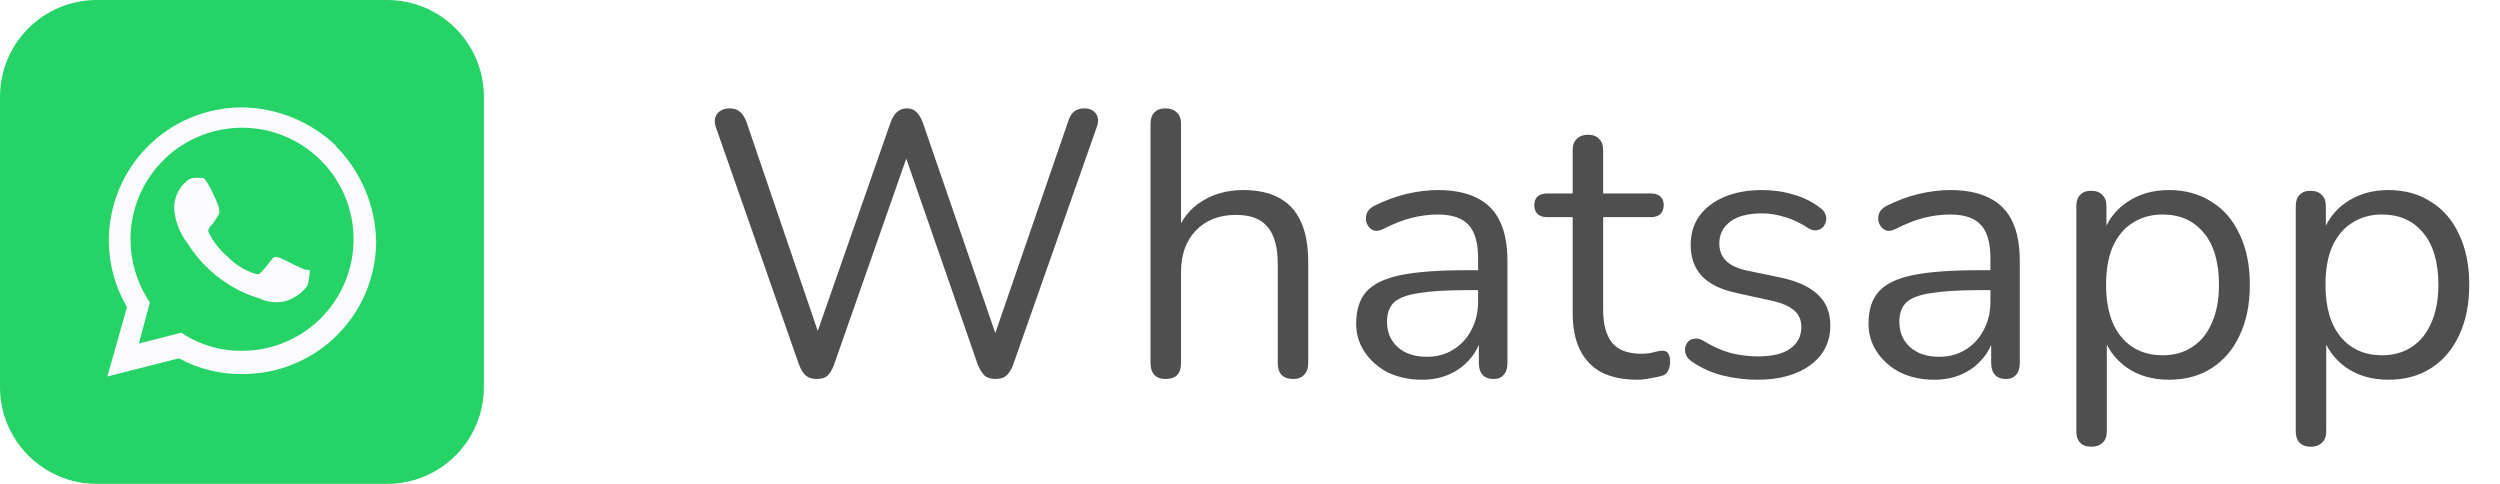
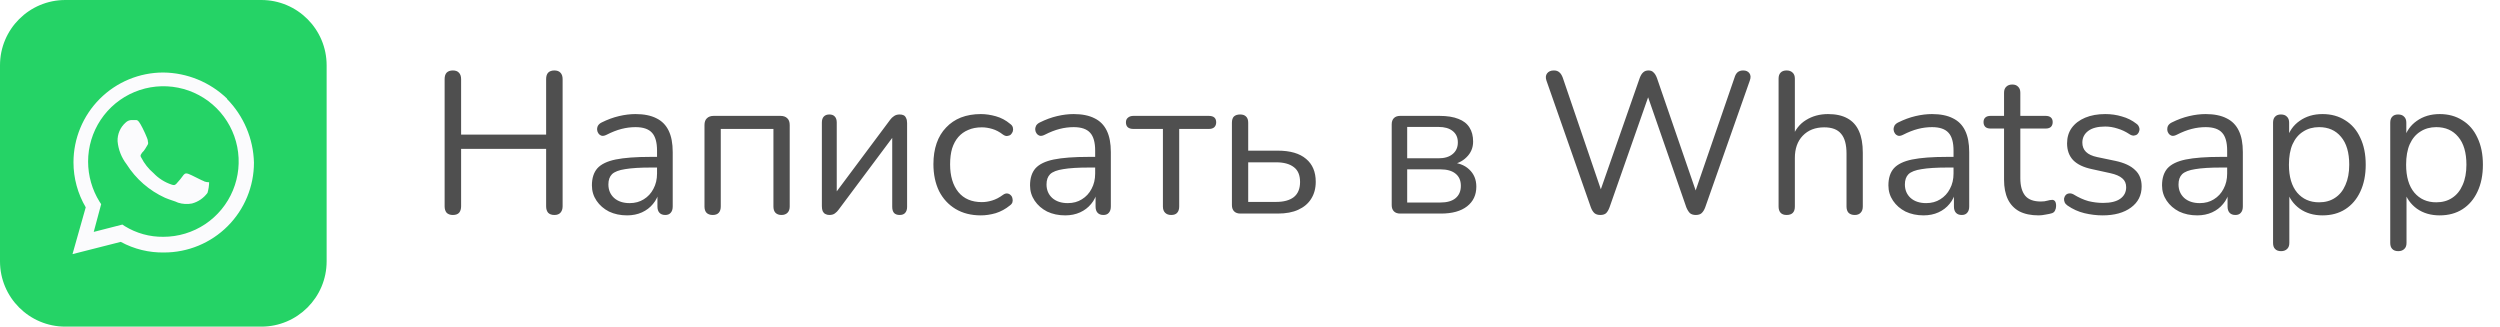
- <svg xmlns="http://www.w3.org/2000/svg" width="93" height="18" viewBox="0 0 93 18" fill="none">
-   <rect width="18" height="18" rx="3.6" fill="#25D366" />
-   <path d="M11.249 9.99C11.114 9.945 10.529 9.63 10.394 9.585C10.259 9.54 10.214 9.54 10.124 9.63C10 9.804 9.865 9.969 9.719 10.125C9.629 10.215 9.584 10.215 9.449 10.17C9.073 10.043 8.733 9.827 8.459 9.54C8.18 9.302 7.951 9.012 7.784 8.685C7.694 8.55 7.784 8.505 7.829 8.415C7.9 8.349 7.96 8.273 8.009 8.19C8.054 8.1 8.099 8.055 8.144 7.965C8.189 7.875 8.144 7.83 8.144 7.74C8.144 7.65 7.874 7.065 7.739 6.84C7.604 6.615 7.559 6.615 7.469 6.615H7.244C7.126 6.62 7.014 6.668 6.929 6.75C6.781 6.878 6.664 7.037 6.586 7.216C6.508 7.395 6.472 7.59 6.479 7.785C6.52 8.245 6.692 8.684 6.974 9.049C7.485 9.859 8.222 10.502 9.094 10.899C9.409 11.034 9.634 11.079 9.814 11.169C10.061 11.248 10.324 11.264 10.579 11.214C10.922 11.122 11.224 10.916 11.434 10.629C11.491 10.439 11.521 10.242 11.524 10.044C11.432 10.045 11.34 10.03 11.254 9.999L11.249 9.99ZM8.999 13.05C8.252 13.059 7.517 12.856 6.88 12.465L6.745 12.375L5.165 12.78L5.575 11.25L5.485 11.115C5.073 10.451 4.855 9.686 4.855 8.905C4.854 8.084 5.096 7.282 5.552 6.599C6.008 5.916 6.655 5.383 7.414 5.069C8.172 4.754 9.007 4.672 9.812 4.831C10.617 4.991 11.357 5.387 11.937 5.967C12.518 6.548 12.913 7.287 13.073 8.093C13.233 8.898 13.15 9.732 12.836 10.491C12.521 11.249 11.989 11.897 11.306 12.353C10.623 12.808 9.82 13.051 8.999 13.05ZM12.514 5.436C11.569 4.525 10.311 4.01 8.999 3.996C7.686 3.996 6.427 4.517 5.499 5.446C4.571 6.374 4.049 7.633 4.049 8.946C4.049 9.818 4.282 10.674 4.724 11.425L3.995 14.004L6.655 13.329C7.387 13.728 8.21 13.929 9.044 13.914C9.694 13.914 10.338 13.786 10.938 13.537C11.539 13.288 12.085 12.924 12.544 12.464C13.004 12.005 13.369 11.459 13.617 10.858C13.866 10.258 13.994 9.614 13.994 8.964C13.962 7.646 13.43 6.389 12.505 5.449" fill="#FBFBFD" />
-   <path d="M30.382 14.098C30.214 14.098 30.079 14.056 29.976 13.972C29.873 13.879 29.789 13.743 29.724 13.566L26.63 4.732C26.565 4.536 26.579 4.373 26.672 4.242C26.775 4.102 26.933 4.032 27.148 4.032C27.307 4.032 27.433 4.074 27.526 4.158C27.619 4.233 27.699 4.354 27.764 4.522L30.662 13.02H30.172L33.126 4.564C33.191 4.387 33.271 4.256 33.364 4.172C33.457 4.079 33.583 4.032 33.742 4.032C33.891 4.032 34.008 4.079 34.092 4.172C34.185 4.256 34.265 4.387 34.33 4.564L37.242 13.02H36.808L39.734 4.522C39.781 4.363 39.851 4.242 39.944 4.158C40.047 4.074 40.177 4.032 40.336 4.032C40.532 4.032 40.677 4.097 40.77 4.228C40.863 4.359 40.873 4.527 40.798 4.732L37.69 13.566C37.625 13.743 37.541 13.879 37.438 13.972C37.345 14.056 37.209 14.098 37.032 14.098C36.864 14.098 36.729 14.056 36.626 13.972C36.533 13.879 36.449 13.743 36.374 13.566L33.56 5.46H33.868L31.026 13.566C30.961 13.743 30.881 13.879 30.788 13.972C30.695 14.056 30.559 14.098 30.382 14.098ZM43.36 14.098C43.174 14.098 43.034 14.047 42.94 13.944C42.847 13.841 42.8 13.697 42.8 13.51V4.606C42.8 4.419 42.847 4.279 42.94 4.186C43.034 4.083 43.174 4.032 43.36 4.032C43.538 4.032 43.678 4.083 43.78 4.186C43.883 4.279 43.934 4.419 43.934 4.606V8.708H43.752C43.948 8.167 44.266 7.761 44.704 7.49C45.152 7.21 45.666 7.07 46.244 7.07C46.786 7.07 47.234 7.168 47.588 7.364C47.952 7.56 48.223 7.859 48.4 8.26C48.578 8.652 48.666 9.151 48.666 9.758V13.51C48.666 13.697 48.615 13.841 48.512 13.944C48.419 14.047 48.284 14.098 48.106 14.098C47.92 14.098 47.775 14.047 47.672 13.944C47.579 13.841 47.532 13.697 47.532 13.51V9.828C47.532 9.193 47.406 8.731 47.154 8.442C46.912 8.143 46.52 7.994 45.978 7.994C45.353 7.994 44.854 8.19 44.48 8.582C44.116 8.965 43.934 9.478 43.934 10.122V13.51C43.934 13.902 43.743 14.098 43.36 14.098ZM52.899 14.126C52.433 14.126 52.013 14.037 51.639 13.86C51.275 13.673 50.986 13.421 50.771 13.104C50.557 12.787 50.449 12.432 50.449 12.04C50.449 11.536 50.575 11.139 50.827 10.85C51.089 10.561 51.513 10.355 52.101 10.234C52.699 10.113 53.511 10.052 54.537 10.052H55.167V10.794H54.551C53.795 10.794 53.198 10.831 52.759 10.906C52.33 10.971 52.027 11.088 51.849 11.256C51.681 11.424 51.597 11.662 51.597 11.97C51.597 12.353 51.728 12.665 51.989 12.908C52.26 13.151 52.624 13.272 53.081 13.272C53.455 13.272 53.781 13.183 54.061 13.006C54.351 12.829 54.575 12.586 54.733 12.278C54.901 11.97 54.985 11.615 54.985 11.214V9.618C54.985 9.039 54.869 8.624 54.635 8.372C54.402 8.111 54.019 7.98 53.487 7.98C53.161 7.98 52.834 8.022 52.507 8.106C52.181 8.19 51.835 8.325 51.471 8.512C51.341 8.577 51.229 8.601 51.135 8.582C51.042 8.554 50.967 8.503 50.911 8.428C50.855 8.353 50.823 8.269 50.813 8.176C50.804 8.073 50.823 7.975 50.869 7.882C50.925 7.789 51.009 7.714 51.121 7.658C51.532 7.453 51.938 7.303 52.339 7.21C52.741 7.117 53.123 7.07 53.487 7.07C54.075 7.07 54.561 7.168 54.943 7.364C55.326 7.551 55.611 7.84 55.797 8.232C55.984 8.615 56.077 9.109 56.077 9.716V13.51C56.077 13.697 56.031 13.841 55.937 13.944C55.853 14.047 55.727 14.098 55.559 14.098C55.382 14.098 55.247 14.047 55.153 13.944C55.06 13.841 55.013 13.697 55.013 13.51V12.418H55.139C55.065 12.773 54.92 13.076 54.705 13.328C54.5 13.58 54.243 13.776 53.935 13.916C53.627 14.056 53.282 14.126 52.899 14.126ZM60.911 14.126C60.379 14.126 59.931 14.033 59.567 13.846C59.212 13.65 58.947 13.37 58.769 13.006C58.592 12.633 58.503 12.18 58.503 11.648V8.078H57.565C57.407 8.078 57.285 8.041 57.201 7.966C57.117 7.882 57.075 7.77 57.075 7.63C57.075 7.49 57.117 7.383 57.201 7.308C57.285 7.233 57.407 7.196 57.565 7.196H58.503V5.586C58.503 5.399 58.554 5.259 58.657 5.166C58.76 5.063 58.9 5.012 59.077 5.012C59.255 5.012 59.39 5.063 59.483 5.166C59.586 5.259 59.637 5.399 59.637 5.586V7.196H61.401C61.56 7.196 61.681 7.233 61.765 7.308C61.849 7.383 61.891 7.49 61.891 7.63C61.891 7.77 61.849 7.882 61.765 7.966C61.681 8.041 61.56 8.078 61.401 8.078H59.637V11.536C59.637 12.068 59.749 12.474 59.973 12.754C60.197 13.025 60.561 13.16 61.065 13.16C61.242 13.16 61.392 13.141 61.513 13.104C61.644 13.067 61.751 13.048 61.835 13.048C61.919 13.039 61.989 13.067 62.045 13.132C62.101 13.197 62.129 13.309 62.129 13.468C62.129 13.58 62.106 13.683 62.059 13.776C62.022 13.869 61.952 13.935 61.849 13.972C61.737 14.009 61.588 14.042 61.401 14.07C61.224 14.107 61.06 14.126 60.911 14.126ZM65.372 14.126C64.952 14.126 64.527 14.075 64.098 13.972C63.678 13.869 63.286 13.692 62.922 13.44C62.828 13.375 62.763 13.3 62.726 13.216C62.688 13.123 62.674 13.034 62.684 12.95C62.702 12.857 62.74 12.777 62.796 12.712C62.861 12.647 62.936 12.609 63.02 12.6C63.113 12.581 63.216 12.6 63.328 12.656C63.692 12.88 64.042 13.039 64.378 13.132C64.723 13.216 65.064 13.258 65.4 13.258C65.932 13.258 66.333 13.16 66.604 12.964C66.874 12.768 67.01 12.502 67.01 12.166C67.01 11.905 66.921 11.699 66.744 11.55C66.566 11.391 66.286 11.27 65.904 11.186L64.63 10.906C64.042 10.785 63.603 10.575 63.314 10.276C63.034 9.977 62.894 9.59 62.894 9.114C62.894 8.694 63.001 8.335 63.216 8.036C63.44 7.728 63.752 7.49 64.154 7.322C64.555 7.154 65.022 7.07 65.554 7.07C65.964 7.07 66.352 7.126 66.716 7.238C67.089 7.341 67.425 7.509 67.724 7.742C67.817 7.807 67.878 7.887 67.906 7.98C67.943 8.064 67.948 8.153 67.92 8.246C67.901 8.33 67.859 8.405 67.794 8.47C67.728 8.526 67.649 8.559 67.556 8.568C67.462 8.577 67.364 8.549 67.262 8.484C66.982 8.297 66.697 8.162 66.408 8.078C66.118 7.985 65.834 7.938 65.554 7.938C65.031 7.938 64.634 8.041 64.364 8.246C64.093 8.451 63.958 8.722 63.958 9.058C63.958 9.319 64.042 9.534 64.21 9.702C64.378 9.87 64.639 9.991 64.994 10.066L66.268 10.332C66.874 10.463 67.327 10.673 67.626 10.962C67.934 11.242 68.088 11.625 68.088 12.11C68.088 12.726 67.84 13.216 67.346 13.58C66.851 13.944 66.193 14.126 65.372 14.126ZM71.958 14.126C71.491 14.126 71.071 14.037 70.698 13.86C70.334 13.673 70.045 13.421 69.83 13.104C69.615 12.787 69.508 12.432 69.508 12.04C69.508 11.536 69.634 11.139 69.886 10.85C70.147 10.561 70.572 10.355 71.16 10.234C71.757 10.113 72.569 10.052 73.596 10.052H74.226V10.794H73.61C72.854 10.794 72.257 10.831 71.818 10.906C71.389 10.971 71.085 11.088 70.908 11.256C70.74 11.424 70.656 11.662 70.656 11.97C70.656 12.353 70.787 12.665 71.048 12.908C71.319 13.151 71.683 13.272 72.14 13.272C72.513 13.272 72.84 13.183 73.12 13.006C73.409 12.829 73.633 12.586 73.792 12.278C73.96 11.97 74.044 11.615 74.044 11.214V9.618C74.044 9.039 73.927 8.624 73.694 8.372C73.461 8.111 73.078 7.98 72.546 7.98C72.219 7.98 71.893 8.022 71.566 8.106C71.239 8.19 70.894 8.325 70.53 8.512C70.399 8.577 70.287 8.601 70.194 8.582C70.101 8.554 70.026 8.503 69.97 8.428C69.914 8.353 69.881 8.269 69.872 8.176C69.863 8.073 69.881 7.975 69.928 7.882C69.984 7.789 70.068 7.714 70.18 7.658C70.591 7.453 70.997 7.303 71.398 7.21C71.799 7.117 72.182 7.07 72.546 7.07C73.134 7.07 73.619 7.168 74.002 7.364C74.385 7.551 74.669 7.84 74.856 8.232C75.043 8.615 75.136 9.109 75.136 9.716V13.51C75.136 13.697 75.089 13.841 74.996 13.944C74.912 14.047 74.786 14.098 74.618 14.098C74.441 14.098 74.305 14.047 74.212 13.944C74.119 13.841 74.072 13.697 74.072 13.51V12.418H74.198C74.123 12.773 73.979 13.076 73.764 13.328C73.559 13.58 73.302 13.776 72.994 13.916C72.686 14.056 72.341 14.126 71.958 14.126ZM77.8 16.618C77.613 16.618 77.473 16.567 77.38 16.464C77.286 16.371 77.24 16.231 77.24 16.044V7.672C77.24 7.485 77.286 7.345 77.38 7.252C77.473 7.149 77.608 7.098 77.786 7.098C77.972 7.098 78.112 7.149 78.206 7.252C78.308 7.345 78.36 7.485 78.36 7.672V9.002L78.206 8.806C78.355 8.274 78.649 7.854 79.088 7.546C79.536 7.229 80.068 7.07 80.684 7.07C81.29 7.07 81.818 7.215 82.266 7.504C82.723 7.784 83.073 8.19 83.316 8.722C83.568 9.245 83.694 9.87 83.694 10.598C83.694 11.317 83.568 11.942 83.316 12.474C83.073 12.997 82.728 13.403 82.28 13.692C81.832 13.981 81.3 14.126 80.684 14.126C80.068 14.126 79.54 13.972 79.102 13.664C78.663 13.347 78.364 12.927 78.206 12.404H78.374V16.044C78.374 16.231 78.322 16.371 78.22 16.464C78.117 16.567 77.977 16.618 77.8 16.618ZM80.446 13.216C80.875 13.216 81.244 13.113 81.552 12.908C81.869 12.703 82.112 12.404 82.28 12.012C82.457 11.62 82.546 11.149 82.546 10.598C82.546 9.749 82.354 9.1 81.972 8.652C81.598 8.204 81.09 7.98 80.446 7.98C80.026 7.98 79.657 8.083 79.34 8.288C79.022 8.484 78.775 8.778 78.598 9.17C78.43 9.553 78.346 10.029 78.346 10.598C78.346 11.438 78.537 12.087 78.92 12.544C79.302 12.992 79.811 13.216 80.446 13.216ZM85.962 16.618C85.775 16.618 85.635 16.567 85.542 16.464C85.449 16.371 85.402 16.231 85.402 16.044V7.672C85.402 7.485 85.449 7.345 85.542 7.252C85.635 7.149 85.771 7.098 85.948 7.098C86.135 7.098 86.275 7.149 86.368 7.252C86.471 7.345 86.522 7.485 86.522 7.672V9.002L86.368 8.806C86.517 8.274 86.811 7.854 87.25 7.546C87.698 7.229 88.23 7.07 88.846 7.07C89.453 7.07 89.98 7.215 90.428 7.504C90.885 7.784 91.235 8.19 91.478 8.722C91.73 9.245 91.856 9.87 91.856 10.598C91.856 11.317 91.73 11.942 91.478 12.474C91.235 12.997 90.89 13.403 90.442 13.692C89.994 13.981 89.462 14.126 88.846 14.126C88.23 14.126 87.703 13.972 87.264 13.664C86.825 13.347 86.527 12.927 86.368 12.404H86.536V16.044C86.536 16.231 86.485 16.371 86.382 16.464C86.279 16.567 86.139 16.618 85.962 16.618ZM88.608 13.216C89.037 13.216 89.406 13.113 89.714 12.908C90.031 12.703 90.274 12.404 90.442 12.012C90.619 11.62 90.708 11.149 90.708 10.598C90.708 9.749 90.517 9.1 90.134 8.652C89.761 8.204 89.252 7.98 88.608 7.98C88.188 7.98 87.819 8.083 87.502 8.288C87.185 8.484 86.937 8.778 86.76 9.17C86.592 9.553 86.508 10.029 86.508 10.598C86.508 11.438 86.699 12.087 87.082 12.544C87.465 12.992 87.973 13.216 88.608 13.216Z" fill="#4F4F4F" />
+ <svg xmlns="http://www.w3.org/2000/svg" width="199" height="26" viewBox="0 0 199 26" fill="none">
+   <rect width="26" height="26" rx="5.2" fill="#25D366" />
+   <path d="M16.25 14.43C16.055 14.365 15.21 13.91 15.014 13.845C14.819 13.78 14.755 13.78 14.624 13.91C14.446 14.161 14.25 14.4 14.04 14.625C13.909 14.755 13.845 14.755 13.649 14.69C13.106 14.507 12.615 14.195 12.22 13.78C11.816 13.436 11.485 13.017 11.245 12.545C11.114 12.35 11.245 12.285 11.309 12.155C11.412 12.06 11.499 11.95 11.569 11.83C11.634 11.7 11.7 11.635 11.764 11.505C11.829 11.375 11.764 11.31 11.764 11.18C11.764 11.05 11.374 10.205 11.18 9.88C10.985 9.555 10.919 9.555 10.79 9.555H10.464C10.294 9.563 10.132 9.632 10.009 9.75C9.796 9.934 9.626 10.165 9.514 10.423C9.401 10.682 9.349 10.963 9.359 11.245C9.419 11.909 9.667 12.543 10.075 13.072C10.813 14.241 11.877 15.17 13.136 15.743C13.591 15.938 13.916 16.003 14.176 16.133C14.533 16.247 14.913 16.27 15.281 16.198C15.777 16.066 16.213 15.767 16.516 15.353C16.598 15.079 16.642 14.794 16.646 14.508C16.513 14.509 16.381 14.487 16.256 14.443L16.25 14.43ZM12.999 18.85C11.92 18.863 10.858 18.57 9.938 18.005L9.743 17.875L7.461 18.46L8.053 16.25L7.923 16.055C7.329 15.096 7.014 13.991 7.013 12.864C7.012 11.678 7.362 10.518 8.02 9.531C8.678 8.545 9.614 7.776 10.71 7.321C11.805 6.867 13.01 6.748 14.174 6.979C15.337 7.21 16.405 7.781 17.244 8.619C18.082 9.458 18.653 10.526 18.884 11.689C19.115 12.852 18.996 14.058 18.541 15.153C18.087 16.249 17.318 17.185 16.331 17.843C15.345 18.501 14.185 18.851 12.999 18.85ZM18.076 7.852C16.711 6.536 14.895 5.792 12.999 5.772C11.103 5.772 9.285 6.525 7.944 7.866C6.603 9.207 5.849 11.026 5.849 12.922C5.849 14.181 6.186 15.418 6.824 16.503L5.771 20.228L9.613 19.253C10.671 19.829 11.86 20.12 13.065 20.098C14.003 20.098 14.933 19.913 15.801 19.554C16.668 19.194 17.456 18.668 18.12 18.004C18.784 17.34 19.311 16.552 19.67 15.684C20.029 14.817 20.215 13.887 20.215 12.948C20.168 11.044 19.399 9.229 18.063 7.871" fill="#FBFBFD" />
+   <path d="M36.048 17.112C35.835 17.112 35.669 17.053 35.552 16.936C35.445 16.808 35.392 16.637 35.392 16.424V6.296C35.392 6.072 35.445 5.901 35.552 5.784C35.669 5.667 35.835 5.608 36.048 5.608C36.261 5.608 36.421 5.667 36.528 5.784C36.645 5.901 36.704 6.072 36.704 6.296V10.712H43.472V6.296C43.472 6.072 43.525 5.901 43.632 5.784C43.749 5.667 43.915 5.608 44.128 5.608C44.341 5.608 44.501 5.667 44.608 5.784C44.725 5.901 44.784 6.072 44.784 6.296V16.424C44.784 16.637 44.725 16.808 44.608 16.936C44.501 17.053 44.341 17.112 44.128 17.112C43.915 17.112 43.749 17.053 43.632 16.936C43.525 16.808 43.472 16.637 43.472 16.424V11.848H36.704V16.424C36.704 16.637 36.651 16.808 36.544 16.936C36.437 17.053 36.272 17.112 36.048 17.112ZM49.916 17.144C49.383 17.144 48.903 17.043 48.476 16.84C48.06 16.627 47.729 16.339 47.484 15.976C47.239 15.613 47.116 15.208 47.116 14.76C47.116 14.184 47.26 13.731 47.548 13.4C47.846 13.069 48.332 12.835 49.004 12.696C49.687 12.557 50.614 12.488 51.788 12.488H52.508V13.336H51.804C50.94 13.336 50.257 13.379 49.756 13.464C49.265 13.539 48.919 13.672 48.716 13.864C48.524 14.056 48.428 14.328 48.428 14.68C48.428 15.117 48.577 15.475 48.876 15.752C49.185 16.029 49.601 16.168 50.124 16.168C50.55 16.168 50.924 16.067 51.244 15.864C51.575 15.661 51.831 15.384 52.012 15.032C52.204 14.68 52.3 14.275 52.3 13.816V11.992C52.3 11.331 52.166 10.856 51.9 10.568C51.633 10.269 51.196 10.12 50.588 10.12C50.215 10.12 49.841 10.168 49.468 10.264C49.094 10.36 48.7 10.515 48.284 10.728C48.135 10.803 48.007 10.829 47.9 10.808C47.793 10.776 47.708 10.717 47.644 10.632C47.58 10.547 47.542 10.451 47.532 10.344C47.521 10.227 47.542 10.115 47.596 10.008C47.66 9.901 47.756 9.816 47.884 9.752C48.353 9.517 48.817 9.347 49.276 9.24C49.734 9.133 50.172 9.08 50.588 9.08C51.26 9.08 51.815 9.192 52.252 9.416C52.689 9.629 53.014 9.96 53.228 10.408C53.441 10.845 53.548 11.411 53.548 12.104V16.44C53.548 16.653 53.495 16.819 53.388 16.936C53.292 17.053 53.148 17.112 52.956 17.112C52.753 17.112 52.599 17.053 52.492 16.936C52.385 16.819 52.332 16.653 52.332 16.44V15.192H52.476C52.391 15.597 52.225 15.944 51.98 16.232C51.745 16.52 51.452 16.744 51.1 16.904C50.748 17.064 50.353 17.144 49.916 17.144ZM56.733 17.112C56.52 17.112 56.354 17.053 56.237 16.936C56.13 16.819 56.077 16.653 56.077 16.44V9.96C56.077 9.715 56.141 9.533 56.269 9.416C56.397 9.288 56.578 9.224 56.813 9.224H62.125C62.359 9.224 62.541 9.288 62.669 9.416C62.797 9.533 62.861 9.715 62.861 9.96V16.44C62.861 16.653 62.802 16.819 62.685 16.936C62.568 17.053 62.407 17.112 62.205 17.112C62.002 17.112 61.842 17.053 61.725 16.936C61.618 16.819 61.565 16.653 61.565 16.44V10.264H57.373V16.44C57.373 16.653 57.319 16.819 57.213 16.936C57.106 17.053 56.946 17.112 56.733 17.112ZM66.013 17.112C65.895 17.112 65.789 17.085 65.693 17.032C65.607 16.989 65.538 16.915 65.485 16.808C65.442 16.701 65.421 16.568 65.421 16.408V9.752C65.421 9.539 65.474 9.379 65.581 9.272C65.687 9.165 65.831 9.112 66.013 9.112C66.205 9.112 66.349 9.165 66.445 9.272C66.551 9.379 66.605 9.539 66.605 9.752V15.768H66.205L70.861 9.528C70.946 9.411 71.047 9.315 71.165 9.24C71.282 9.155 71.431 9.112 71.613 9.112C71.741 9.112 71.847 9.133 71.933 9.176C72.018 9.219 72.082 9.293 72.125 9.4C72.178 9.496 72.205 9.629 72.205 9.8V16.472C72.205 16.675 72.151 16.835 72.045 16.952C71.949 17.059 71.805 17.112 71.613 17.112C71.421 17.112 71.271 17.059 71.165 16.952C71.069 16.835 71.021 16.675 71.021 16.472V10.44H71.421L66.749 16.696C66.674 16.803 66.578 16.899 66.461 16.984C66.354 17.069 66.205 17.112 66.013 17.112ZM78.076 17.144C77.298 17.144 76.626 16.973 76.06 16.632C75.495 16.291 75.058 15.816 74.748 15.208C74.45 14.589 74.3 13.875 74.3 13.064C74.3 12.445 74.386 11.891 74.556 11.4C74.727 10.909 74.978 10.493 75.308 10.152C75.639 9.8 76.034 9.533 76.492 9.352C76.962 9.171 77.49 9.08 78.076 9.08C78.46 9.08 78.86 9.139 79.276 9.256C79.692 9.373 80.071 9.576 80.412 9.864C80.519 9.939 80.588 10.029 80.62 10.136C80.652 10.243 80.652 10.349 80.62 10.456C80.588 10.552 80.535 10.637 80.46 10.712C80.386 10.776 80.29 10.813 80.172 10.824C80.066 10.835 79.954 10.797 79.836 10.712C79.559 10.499 79.276 10.349 78.988 10.264C78.7 10.179 78.423 10.136 78.156 10.136C77.74 10.136 77.378 10.205 77.068 10.344C76.759 10.472 76.498 10.659 76.284 10.904C76.071 11.149 75.906 11.453 75.788 11.816C75.682 12.179 75.628 12.6 75.628 13.08C75.628 14.008 75.847 14.744 76.284 15.288C76.722 15.821 77.346 16.088 78.156 16.088C78.423 16.088 78.695 16.045 78.972 15.96C79.26 15.875 79.548 15.725 79.836 15.512C79.954 15.427 80.066 15.389 80.172 15.4C80.279 15.411 80.37 15.453 80.444 15.528C80.519 15.592 80.567 15.677 80.588 15.784C80.62 15.891 80.62 15.997 80.588 16.104C80.556 16.2 80.487 16.285 80.38 16.36C80.039 16.637 79.666 16.84 79.26 16.968C78.855 17.085 78.46 17.144 78.076 17.144ZM84.791 17.144C84.257 17.144 83.778 17.043 83.351 16.84C82.935 16.627 82.604 16.339 82.359 15.976C82.114 15.613 81.991 15.208 81.991 14.76C81.991 14.184 82.135 13.731 82.423 13.4C82.722 13.069 83.207 12.835 83.879 12.696C84.561 12.557 85.49 12.488 86.663 12.488H87.383V13.336H86.679C85.815 13.336 85.132 13.379 84.631 13.464C84.14 13.539 83.793 13.672 83.591 13.864C83.399 14.056 83.303 14.328 83.303 14.68C83.303 15.117 83.452 15.475 83.751 15.752C84.06 16.029 84.476 16.168 84.999 16.168C85.425 16.168 85.799 16.067 86.119 15.864C86.45 15.661 86.706 15.384 86.887 15.032C87.079 14.68 87.175 14.275 87.175 13.816V11.992C87.175 11.331 87.041 10.856 86.775 10.568C86.508 10.269 86.071 10.12 85.463 10.12C85.09 10.12 84.716 10.168 84.343 10.264C83.969 10.36 83.575 10.515 83.159 10.728C83.01 10.803 82.882 10.829 82.775 10.808C82.668 10.776 82.583 10.717 82.519 10.632C82.455 10.547 82.418 10.451 82.407 10.344C82.396 10.227 82.418 10.115 82.471 10.008C82.535 9.901 82.631 9.816 82.759 9.752C83.228 9.517 83.692 9.347 84.151 9.24C84.609 9.133 85.047 9.08 85.463 9.08C86.135 9.08 86.689 9.192 87.127 9.416C87.564 9.629 87.889 9.96 88.103 10.408C88.316 10.845 88.423 11.411 88.423 12.104V16.44C88.423 16.653 88.37 16.819 88.263 16.936C88.167 17.053 88.023 17.112 87.831 17.112C87.628 17.112 87.474 17.053 87.367 16.936C87.26 16.819 87.207 16.653 87.207 16.44V15.192H87.351C87.266 15.597 87.1 15.944 86.855 16.232C86.62 16.52 86.327 16.744 85.975 16.904C85.623 17.064 85.228 17.144 84.791 17.144ZM93.224 17.112C93.021 17.112 92.861 17.053 92.744 16.936C92.626 16.819 92.568 16.653 92.568 16.44V10.264H90.232C89.826 10.264 89.624 10.088 89.624 9.736C89.624 9.576 89.677 9.453 89.784 9.368C89.891 9.272 90.04 9.224 90.232 9.224H96.216C96.611 9.224 96.808 9.395 96.808 9.736C96.808 9.907 96.754 10.04 96.648 10.136C96.552 10.221 96.408 10.264 96.216 10.264H93.864V16.44C93.864 16.653 93.811 16.819 93.704 16.936C93.608 17.053 93.448 17.112 93.224 17.112ZM98.733 17C98.52 17 98.355 16.941 98.237 16.824C98.12 16.707 98.061 16.541 98.061 16.328V9.768C98.061 9.544 98.115 9.379 98.221 9.272C98.339 9.165 98.504 9.112 98.717 9.112C98.92 9.112 99.075 9.165 99.181 9.272C99.299 9.379 99.357 9.544 99.357 9.768V11.992H101.709C102.701 11.992 103.453 12.211 103.965 12.648C104.477 13.075 104.733 13.683 104.733 14.472C104.733 14.995 104.611 15.448 104.365 15.832C104.131 16.205 103.789 16.493 103.341 16.696C102.904 16.899 102.36 17 101.709 17H98.733ZM99.357 16.072H101.581C102.189 16.072 102.659 15.944 102.989 15.688C103.32 15.421 103.485 15.021 103.485 14.488C103.485 13.944 103.32 13.549 102.989 13.304C102.659 13.048 102.189 12.92 101.581 12.92H99.357V16.072ZM111.452 17C111.239 17 111.073 16.941 110.956 16.824C110.839 16.707 110.78 16.541 110.78 16.328V9.896C110.78 9.683 110.839 9.517 110.956 9.4C111.073 9.283 111.239 9.224 111.452 9.224H114.572C115.191 9.224 115.697 9.304 116.092 9.464C116.487 9.613 116.78 9.843 116.972 10.152C117.164 10.451 117.26 10.824 117.26 11.272C117.26 11.763 117.084 12.179 116.732 12.52C116.391 12.861 115.943 13.064 115.388 13.128V12.92C116.049 12.941 116.567 13.128 116.94 13.48C117.324 13.832 117.516 14.291 117.516 14.856C117.516 15.517 117.271 16.04 116.78 16.424C116.289 16.808 115.596 17 114.7 17H111.452ZM112.012 16.12H114.652C115.175 16.12 115.575 16.008 115.852 15.784C116.14 15.549 116.284 15.219 116.284 14.792C116.284 14.365 116.14 14.04 115.852 13.816C115.575 13.592 115.175 13.48 114.652 13.48H112.012V16.12ZM112.012 12.6H114.508C114.988 12.6 115.361 12.488 115.628 12.264C115.905 12.04 116.044 11.731 116.044 11.336C116.044 10.941 115.905 10.637 115.628 10.424C115.361 10.211 114.988 10.104 114.508 10.104H112.012V12.6ZM127.383 17.112C127.191 17.112 127.036 17.064 126.919 16.968C126.802 16.861 126.706 16.707 126.631 16.504L123.095 6.408C123.02 6.184 123.036 5.997 123.143 5.848C123.26 5.688 123.442 5.608 123.687 5.608C123.868 5.608 124.012 5.656 124.119 5.752C124.226 5.837 124.316 5.976 124.391 6.168L127.703 15.88H127.143L130.519 6.216C130.594 6.013 130.684 5.864 130.791 5.768C130.898 5.661 131.042 5.608 131.223 5.608C131.394 5.608 131.527 5.661 131.623 5.768C131.73 5.864 131.82 6.013 131.895 6.216L135.223 15.88H134.727L138.071 6.168C138.124 5.987 138.204 5.848 138.311 5.752C138.428 5.656 138.578 5.608 138.759 5.608C138.983 5.608 139.148 5.683 139.255 5.832C139.362 5.981 139.372 6.173 139.287 6.408L135.735 16.504C135.66 16.707 135.564 16.861 135.447 16.968C135.34 17.064 135.186 17.112 134.983 17.112C134.791 17.112 134.636 17.064 134.519 16.968C134.412 16.861 134.316 16.707 134.231 16.504L131.015 7.24H131.367L128.119 16.504C128.044 16.707 127.954 16.861 127.847 16.968C127.74 17.064 127.586 17.112 127.383 17.112ZM142.215 17.112C142.002 17.112 141.842 17.053 141.735 16.936C141.629 16.819 141.575 16.653 141.575 16.44V6.264C141.575 6.051 141.629 5.891 141.735 5.784C141.842 5.667 142.002 5.608 142.215 5.608C142.418 5.608 142.578 5.667 142.695 5.784C142.813 5.891 142.871 6.051 142.871 6.264V10.952H142.663C142.887 10.333 143.25 9.869 143.751 9.56C144.263 9.24 144.85 9.08 145.511 9.08C146.13 9.08 146.642 9.192 147.047 9.416C147.463 9.64 147.773 9.981 147.975 10.44C148.178 10.888 148.279 11.459 148.279 12.152V16.44C148.279 16.653 148.221 16.819 148.103 16.936C147.997 17.053 147.842 17.112 147.639 17.112C147.426 17.112 147.261 17.053 147.143 16.936C147.037 16.819 146.983 16.653 146.983 16.44V12.232C146.983 11.507 146.839 10.979 146.551 10.648C146.274 10.307 145.826 10.136 145.207 10.136C144.493 10.136 143.922 10.36 143.495 10.808C143.079 11.245 142.871 11.832 142.871 12.568V16.44C142.871 16.888 142.653 17.112 142.215 17.112ZM153.117 17.144C152.584 17.144 152.104 17.043 151.677 16.84C151.261 16.627 150.93 16.339 150.685 15.976C150.44 15.613 150.317 15.208 150.317 14.76C150.317 14.184 150.461 13.731 150.749 13.4C151.048 13.069 151.533 12.835 152.205 12.696C152.888 12.557 153.816 12.488 154.989 12.488H155.709V13.336H155.005C154.141 13.336 153.458 13.379 152.957 13.464C152.466 13.539 152.12 13.672 151.917 13.864C151.725 14.056 151.629 14.328 151.629 14.68C151.629 15.117 151.778 15.475 152.077 15.752C152.386 16.029 152.802 16.168 153.325 16.168C153.752 16.168 154.125 16.067 154.445 15.864C154.776 15.661 155.032 15.384 155.213 15.032C155.405 14.68 155.501 14.275 155.501 13.816V11.992C155.501 11.331 155.368 10.856 155.101 10.568C154.834 10.269 154.397 10.12 153.789 10.12C153.416 10.12 153.042 10.168 152.669 10.264C152.296 10.36 151.901 10.515 151.485 10.728C151.336 10.803 151.208 10.829 151.101 10.808C150.994 10.776 150.909 10.717 150.845 10.632C150.781 10.547 150.744 10.451 150.733 10.344C150.722 10.227 150.744 10.115 150.797 10.008C150.861 9.901 150.957 9.816 151.085 9.752C151.554 9.517 152.018 9.347 152.477 9.24C152.936 9.133 153.373 9.08 153.789 9.08C154.461 9.08 155.016 9.192 155.453 9.416C155.89 9.629 156.216 9.96 156.429 10.408C156.642 10.845 156.749 11.411 156.749 12.104V16.44C156.749 16.653 156.696 16.819 156.589 16.936C156.493 17.053 156.349 17.112 156.157 17.112C155.954 17.112 155.8 17.053 155.693 16.936C155.586 16.819 155.533 16.653 155.533 16.44V15.192H155.677C155.592 15.597 155.426 15.944 155.181 16.232C154.946 16.52 154.653 16.744 154.301 16.904C153.949 17.064 153.554 17.144 153.117 17.144ZM162.274 17.144C161.666 17.144 161.154 17.037 160.738 16.824C160.332 16.6 160.028 16.28 159.826 15.864C159.623 15.437 159.522 14.92 159.522 14.312V10.232H158.45C158.268 10.232 158.13 10.189 158.034 10.104C157.938 10.008 157.889 9.88 157.889 9.72C157.889 9.56 157.938 9.437 158.034 9.352C158.13 9.267 158.268 9.224 158.45 9.224H159.522V7.384C159.522 7.171 159.58 7.011 159.698 6.904C159.815 6.787 159.975 6.728 160.178 6.728C160.38 6.728 160.535 6.787 160.642 6.904C160.759 7.011 160.818 7.171 160.818 7.384V9.224H162.834C163.015 9.224 163.154 9.267 163.25 9.352C163.346 9.437 163.394 9.56 163.394 9.72C163.394 9.88 163.346 10.008 163.25 10.104C163.154 10.189 163.015 10.232 162.834 10.232H160.818V14.184C160.818 14.792 160.946 15.256 161.202 15.576C161.458 15.885 161.874 16.04 162.45 16.04C162.652 16.04 162.823 16.019 162.962 15.976C163.111 15.933 163.234 15.912 163.33 15.912C163.426 15.901 163.506 15.933 163.57 16.008C163.634 16.083 163.666 16.211 163.666 16.392C163.666 16.52 163.639 16.637 163.586 16.744C163.543 16.851 163.463 16.925 163.346 16.968C163.218 17.011 163.047 17.048 162.834 17.08C162.631 17.123 162.444 17.144 162.274 17.144ZM167.371 17.144C166.891 17.144 166.406 17.085 165.915 16.968C165.435 16.851 164.987 16.648 164.571 16.36C164.465 16.285 164.39 16.2 164.347 16.104C164.305 15.997 164.289 15.896 164.299 15.8C164.321 15.693 164.363 15.603 164.427 15.528C164.502 15.453 164.587 15.411 164.683 15.4C164.79 15.379 164.907 15.4 165.035 15.464C165.451 15.72 165.851 15.901 166.235 16.008C166.63 16.104 167.019 16.152 167.403 16.152C168.011 16.152 168.47 16.04 168.779 15.816C169.089 15.592 169.243 15.288 169.243 14.904C169.243 14.605 169.142 14.371 168.939 14.2C168.737 14.019 168.417 13.88 167.979 13.784L166.523 13.464C165.851 13.325 165.35 13.085 165.019 12.744C164.699 12.403 164.539 11.96 164.539 11.416C164.539 10.936 164.662 10.525 164.907 10.184C165.163 9.832 165.521 9.56 165.979 9.368C166.438 9.176 166.971 9.08 167.579 9.08C168.049 9.08 168.491 9.144 168.907 9.272C169.334 9.389 169.718 9.581 170.059 9.848C170.166 9.923 170.235 10.013 170.267 10.12C170.31 10.216 170.315 10.317 170.283 10.424C170.262 10.52 170.214 10.605 170.139 10.68C170.065 10.744 169.974 10.781 169.867 10.792C169.761 10.803 169.649 10.771 169.531 10.696C169.211 10.483 168.886 10.328 168.555 10.232C168.225 10.125 167.899 10.072 167.579 10.072C166.982 10.072 166.529 10.189 166.219 10.424C165.91 10.659 165.755 10.968 165.755 11.352C165.755 11.651 165.851 11.896 166.043 12.088C166.235 12.28 166.534 12.419 166.939 12.504L168.395 12.808C169.089 12.957 169.606 13.197 169.947 13.528C170.299 13.848 170.475 14.285 170.475 14.84C170.475 15.544 170.193 16.104 169.627 16.52C169.062 16.936 168.31 17.144 167.371 17.144ZM174.898 17.144C174.365 17.144 173.885 17.043 173.458 16.84C173.042 16.627 172.712 16.339 172.466 15.976C172.221 15.613 172.098 15.208 172.098 14.76C172.098 14.184 172.242 13.731 172.53 13.4C172.829 13.069 173.314 12.835 173.986 12.696C174.669 12.557 175.597 12.488 176.77 12.488H177.49V13.336H176.786C175.922 13.336 175.24 13.379 174.738 13.464C174.248 13.539 173.901 13.672 173.698 13.864C173.506 14.056 173.41 14.328 173.41 14.68C173.41 15.117 173.56 15.475 173.858 15.752C174.168 16.029 174.584 16.168 175.106 16.168C175.533 16.168 175.906 16.067 176.226 15.864C176.557 15.661 176.813 15.384 176.994 15.032C177.186 14.68 177.282 14.275 177.282 13.816V11.992C177.282 11.331 177.149 10.856 176.882 10.568C176.616 10.269 176.178 10.12 175.57 10.12C175.197 10.12 174.824 10.168 174.45 10.264C174.077 10.36 173.682 10.515 173.266 10.728C173.117 10.803 172.989 10.829 172.882 10.808C172.776 10.776 172.69 10.717 172.626 10.632C172.562 10.547 172.525 10.451 172.514 10.344C172.504 10.227 172.525 10.115 172.578 10.008C172.642 9.901 172.738 9.816 172.866 9.752C173.336 9.517 173.8 9.347 174.258 9.24C174.717 9.133 175.154 9.08 175.57 9.08C176.242 9.08 176.797 9.192 177.234 9.416C177.672 9.629 177.997 9.96 178.21 10.408C178.424 10.845 178.53 11.411 178.53 12.104V16.44C178.53 16.653 178.477 16.819 178.37 16.936C178.274 17.053 178.13 17.112 177.938 17.112C177.736 17.112 177.581 17.053 177.474 16.936C177.368 16.819 177.314 16.653 177.314 16.44V15.192H177.458C177.373 15.597 177.208 15.944 176.962 16.232C176.728 16.52 176.434 16.744 176.082 16.904C175.73 17.064 175.336 17.144 174.898 17.144ZM181.575 19.992C181.361 19.992 181.201 19.933 181.095 19.816C180.988 19.709 180.935 19.549 180.935 19.336V9.768C180.935 9.555 180.988 9.395 181.095 9.288C181.201 9.171 181.356 9.112 181.559 9.112C181.772 9.112 181.932 9.171 182.039 9.288C182.156 9.395 182.215 9.555 182.215 9.768V11.288L182.039 11.064C182.209 10.456 182.545 9.976 183.047 9.624C183.559 9.261 184.167 9.08 184.871 9.08C185.564 9.08 186.167 9.245 186.679 9.576C187.201 9.896 187.601 10.36 187.879 10.968C188.167 11.565 188.311 12.28 188.311 13.112C188.311 13.933 188.167 14.648 187.879 15.256C187.601 15.853 187.207 16.317 186.695 16.648C186.183 16.979 185.575 17.144 184.871 17.144C184.167 17.144 183.564 16.968 183.063 16.616C182.561 16.253 182.22 15.773 182.039 15.176H182.231V19.336C182.231 19.549 182.172 19.709 182.055 19.816C181.937 19.933 181.777 19.992 181.575 19.992ZM184.599 16.104C185.089 16.104 185.511 15.987 185.863 15.752C186.225 15.517 186.503 15.176 186.695 14.728C186.897 14.28 186.999 13.741 186.999 13.112C186.999 12.141 186.78 11.4 186.343 10.888C185.916 10.376 185.335 10.12 184.599 10.12C184.119 10.12 183.697 10.237 183.335 10.472C182.972 10.696 182.689 11.032 182.487 11.48C182.295 11.917 182.199 12.461 182.199 13.112C182.199 14.072 182.417 14.813 182.855 15.336C183.292 15.848 183.873 16.104 184.599 16.104ZM190.903 19.992C190.69 19.992 190.53 19.933 190.423 19.816C190.316 19.709 190.263 19.549 190.263 19.336V9.768C190.263 9.555 190.316 9.395 190.423 9.288C190.53 9.171 190.684 9.112 190.887 9.112C191.1 9.112 191.26 9.171 191.367 9.288C191.484 9.395 191.543 9.555 191.543 9.768V11.288L191.367 11.064C191.538 10.456 191.874 9.976 192.375 9.624C192.887 9.261 193.495 9.08 194.199 9.08C194.892 9.08 195.495 9.245 196.007 9.576C196.53 9.896 196.93 10.36 197.207 10.968C197.495 11.565 197.639 12.28 197.639 13.112C197.639 13.933 197.495 14.648 197.207 15.256C196.93 15.853 196.535 16.317 196.023 16.648C195.511 16.979 194.903 17.144 194.199 17.144C193.495 17.144 192.892 16.968 192.391 16.616C191.89 16.253 191.548 15.773 191.367 15.176H191.559V19.336C191.559 19.549 191.5 19.709 191.383 19.816C191.266 19.933 191.106 19.992 190.903 19.992ZM193.927 16.104C194.418 16.104 194.839 15.987 195.191 15.752C195.554 15.517 195.831 15.176 196.023 14.728C196.226 14.28 196.327 13.741 196.327 13.112C196.327 12.141 196.108 11.4 195.671 10.888C195.244 10.376 194.663 10.12 193.927 10.12C193.447 10.12 193.026 10.237 192.663 10.472C192.3 10.696 192.018 11.032 191.815 11.48C191.623 11.917 191.527 12.461 191.527 13.112C191.527 14.072 191.746 14.813 192.183 15.336C192.62 15.848 193.202 16.104 193.927 16.104Z" fill="#4F4F4F" />
</svg>
